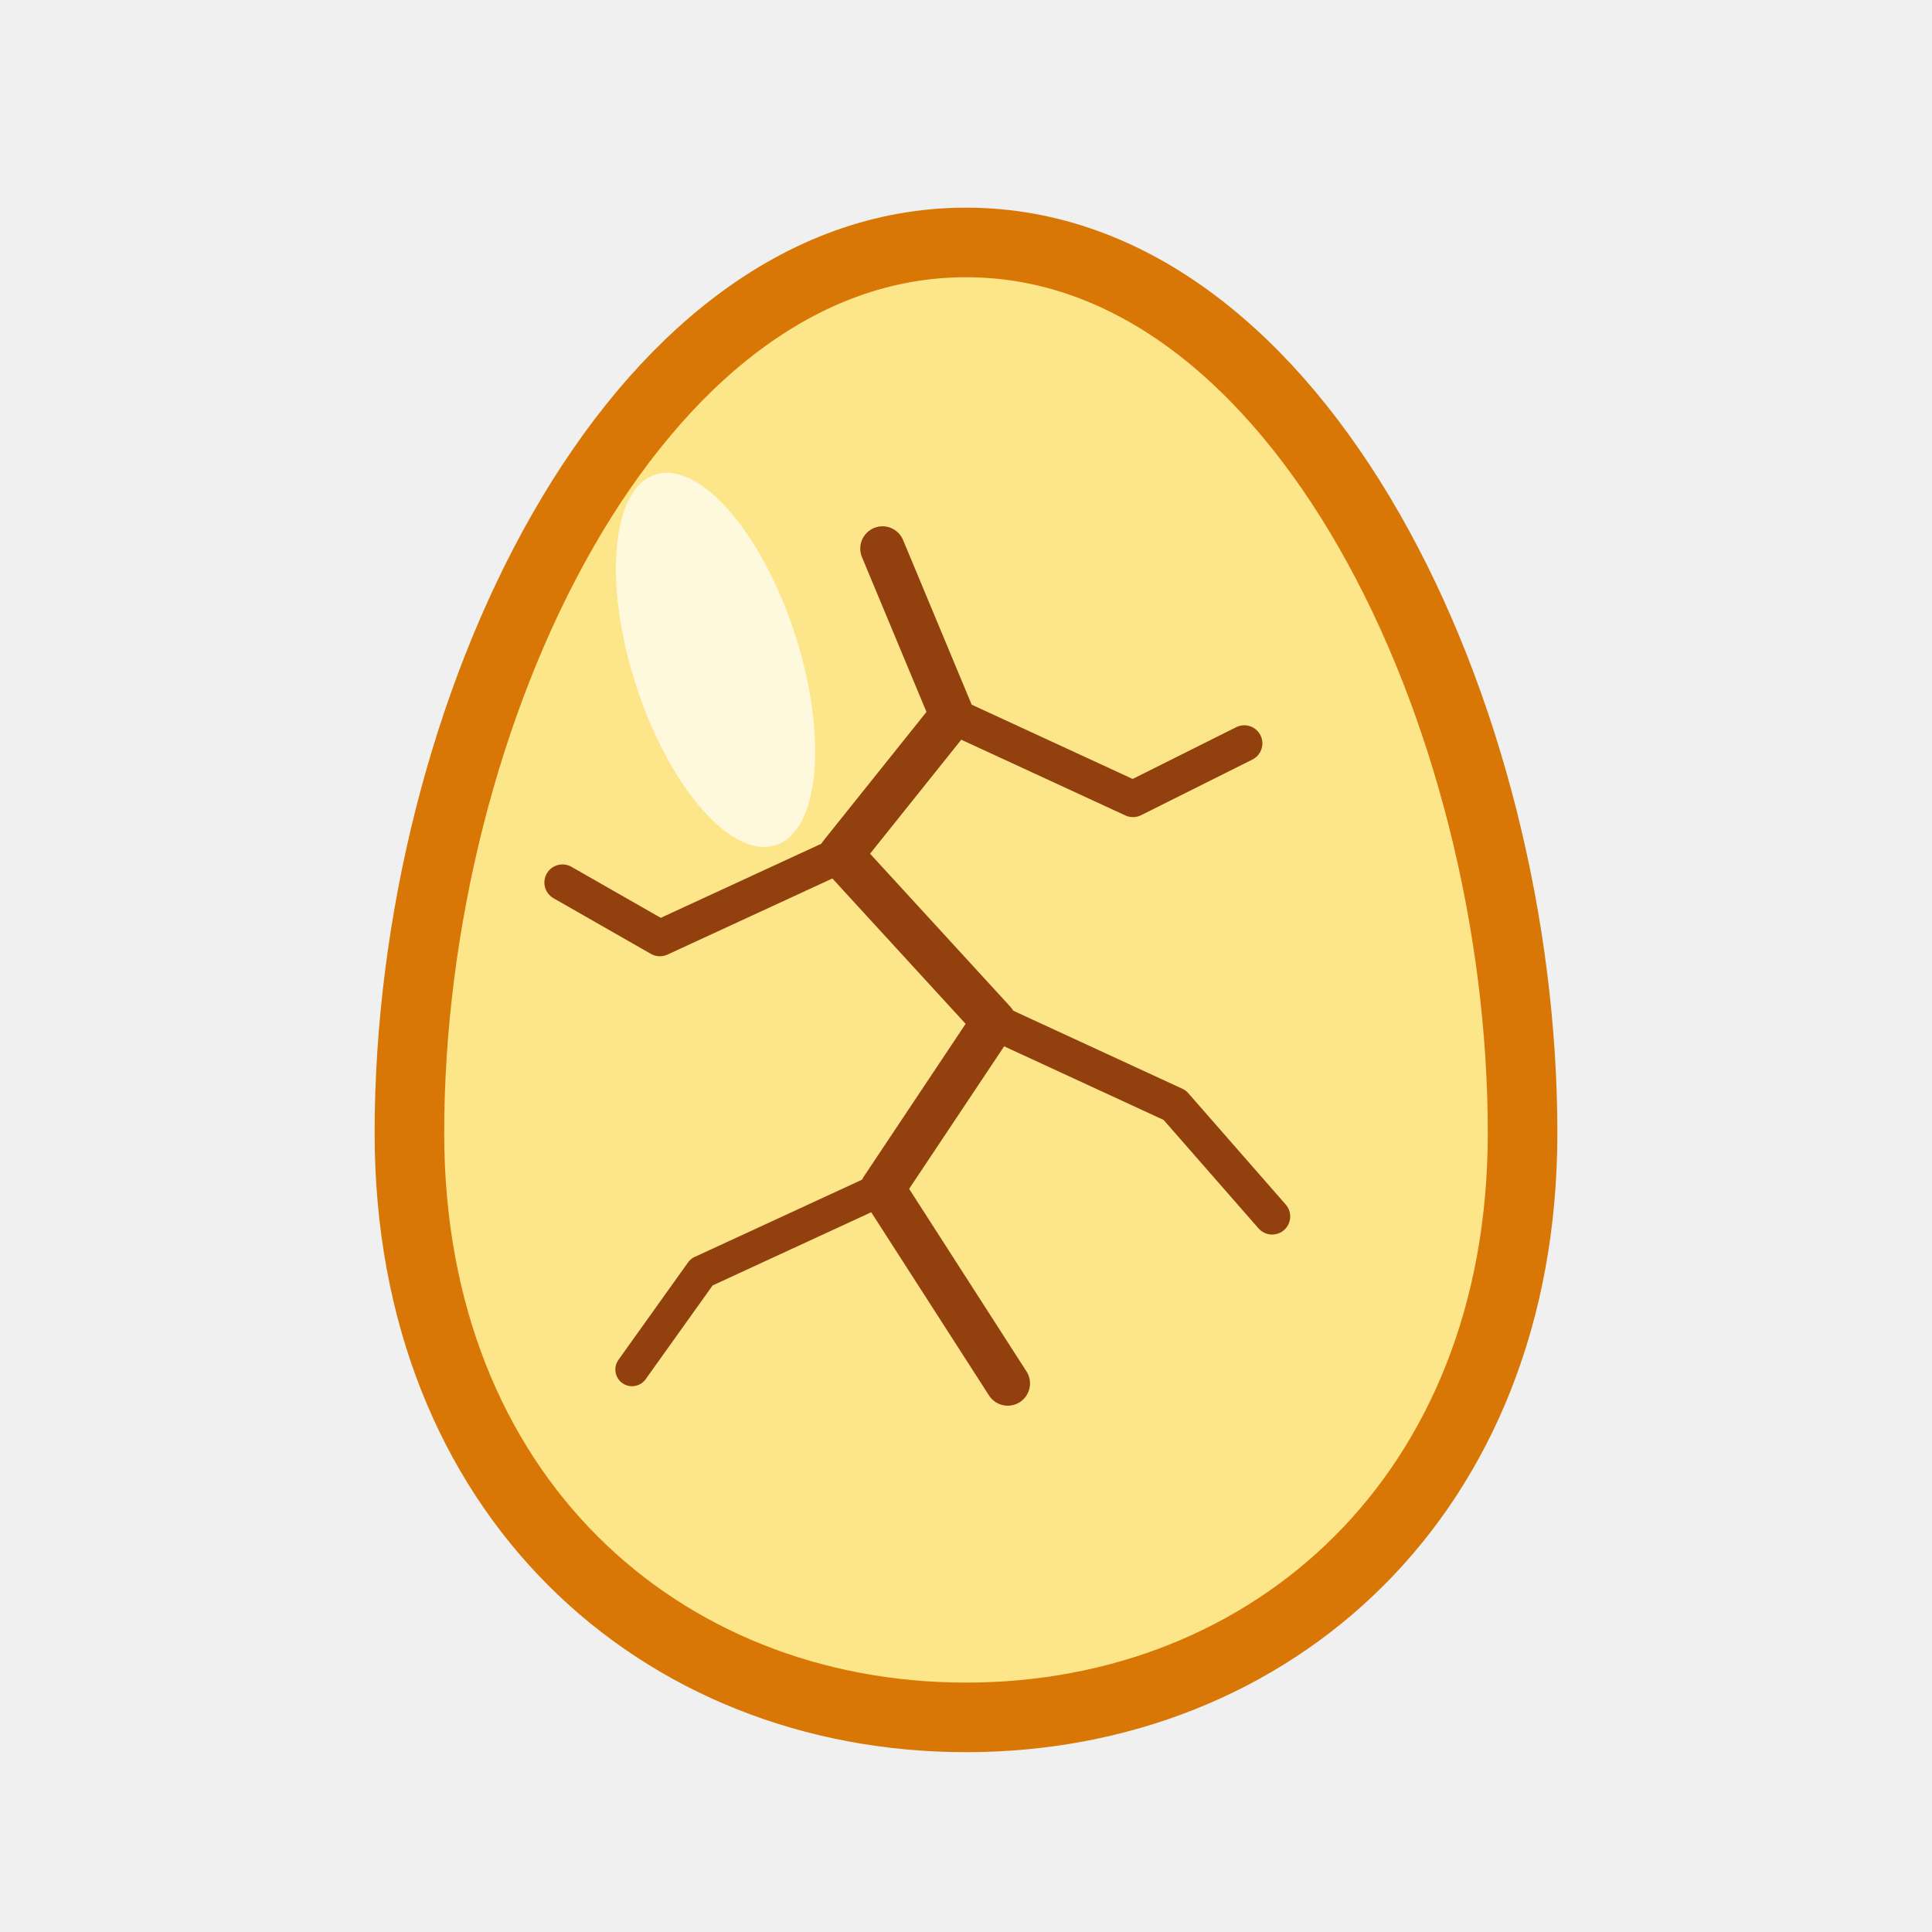
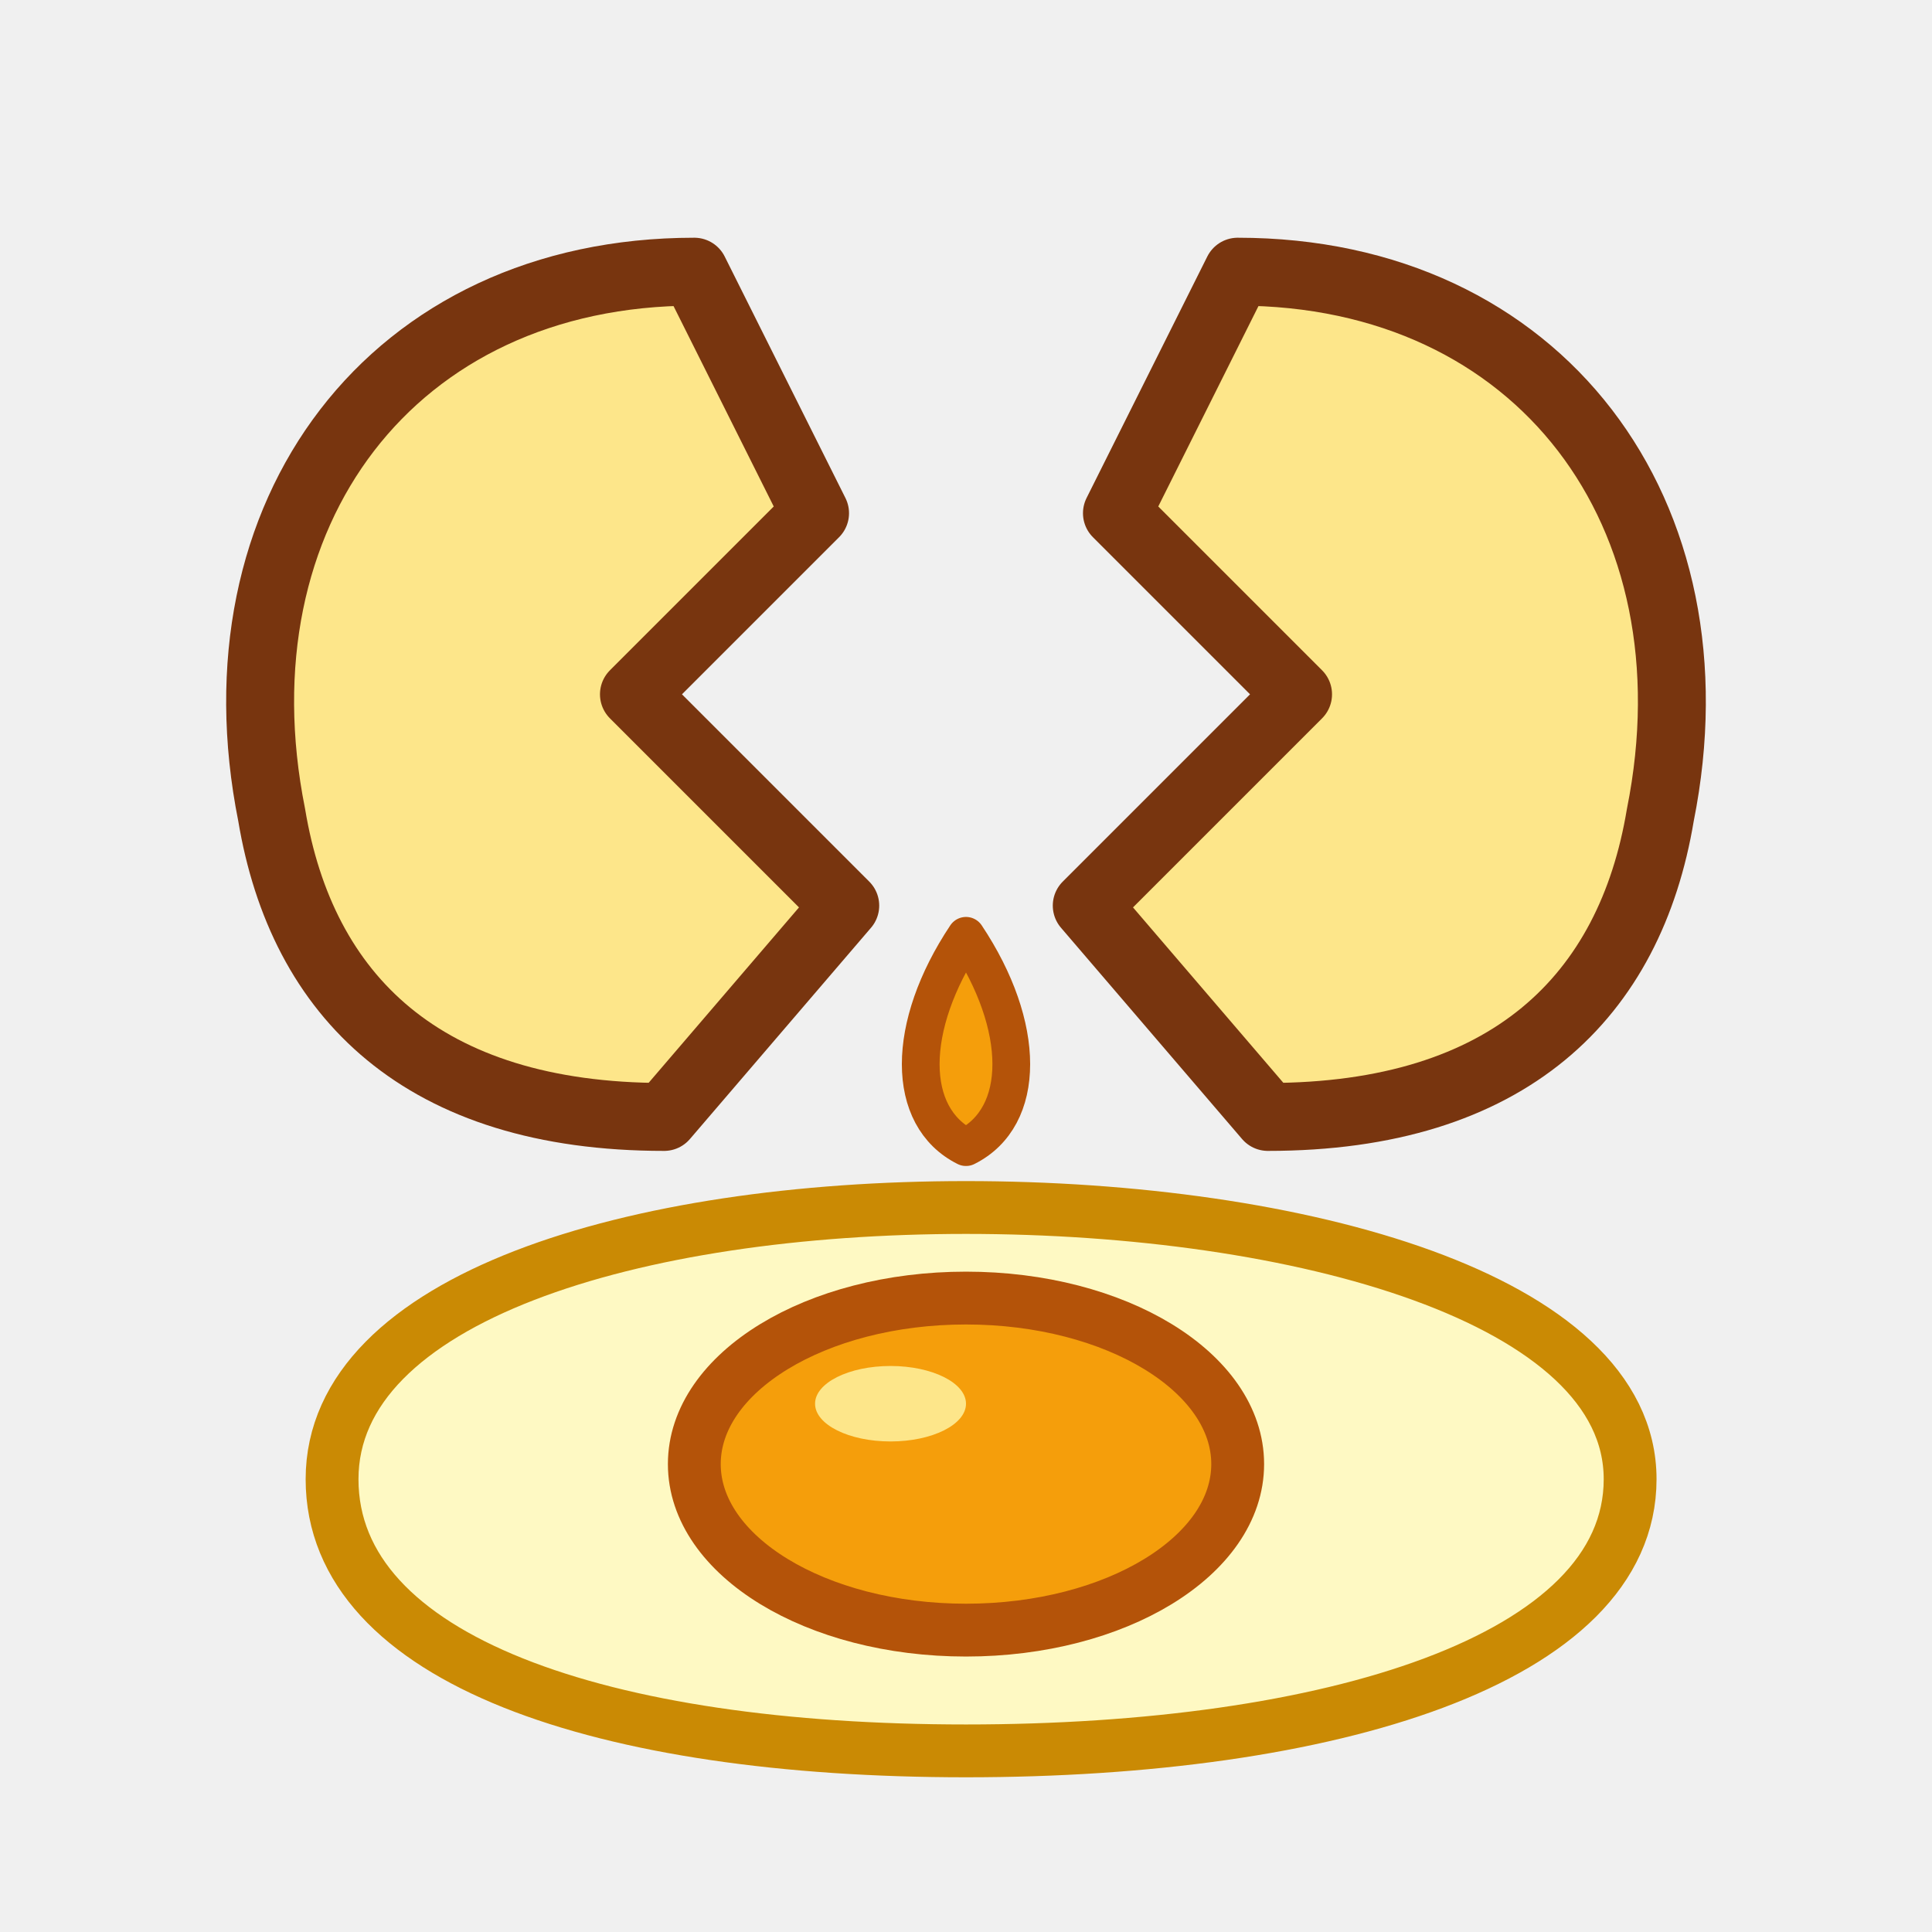
<svg xmlns="http://www.w3.org/2000/svg" viewBox="0 0 128 128" width="128" height="128">
-   <g data-normalized="1" transform="translate(5, 5) scale(0.921875)" stroke-linecap="round" stroke-linejoin="round">
-     <path d="M64 12 C40 12 24 46 24 76 C24 102 42 118 64 118 C86 118 104 102 104 76 C104 46 88 12 64 12 Z" fill="#FDE68A" stroke="#D97706" stroke-width="5" />
-     <ellipse cx="46" cy="42" rx="6" ry="14" transform="rotate(-18 46 42)" fill="#FFFFFF" fill-opacity="0.7" />
-     <path d="M58 34 L63 46 L55 56 L66 68 L58 80 L67 94" fill="none" stroke="#92400E" stroke-width="3.2" />
-     <path d="M63 46 L76 52 L84 48" fill="none" stroke="#92400E" stroke-width="2.6" />
-     <path d="M55 56 L42 62 L35 58" fill="none" stroke="#92400E" stroke-width="2.6" />
-     <path d="M66 68 L79 74 L86 82" fill="none" stroke="#92400E" stroke-width="2.6" />
-     <path d="M58 80 L45 86 L40 93" fill="none" stroke="#92400E" stroke-width="2.4" />
+   <g stroke-linecap="round" stroke-linejoin="round">
+     <path d="M22 98 C22 86 42 80 64 80 C86 80 108 86 108 98 C108 110 88 116 64 116 C40 116 22 110 22 98 Z" fill="#FEF9C3" stroke="#CA8A04" stroke-width="3.5" />
+     <ellipse cx="64" cy="97" rx="18" ry="11" fill="#F59E0B" stroke="#B45309" stroke-width="3.5" />
+     <ellipse cx="59" cy="93" rx="5" ry="2.5" fill="#FDE68A" />
+     <path d="M18 54 C14 34 26 18 46 18 L54 34 L42 46 L56 60 L44 74 C28 74 20 66 18 54 Z" fill="#FDE68A" stroke="#78350F" stroke-width="4.5" />
+     <path d="M110 54 C114 34 102 18 82 18 L74 34 L86 46 L72 60 L84 74 C100 74 108 66 110 54 Z" fill="#FDE68A" stroke="#78350F" stroke-width="4.5" />
+     <path d="M64 62 C60 68 60 74 64 76 C68 74 68 68 64 62 Z" fill="#F59E0B" stroke="#B45309" stroke-width="2.5" />
  </g>
</svg>
